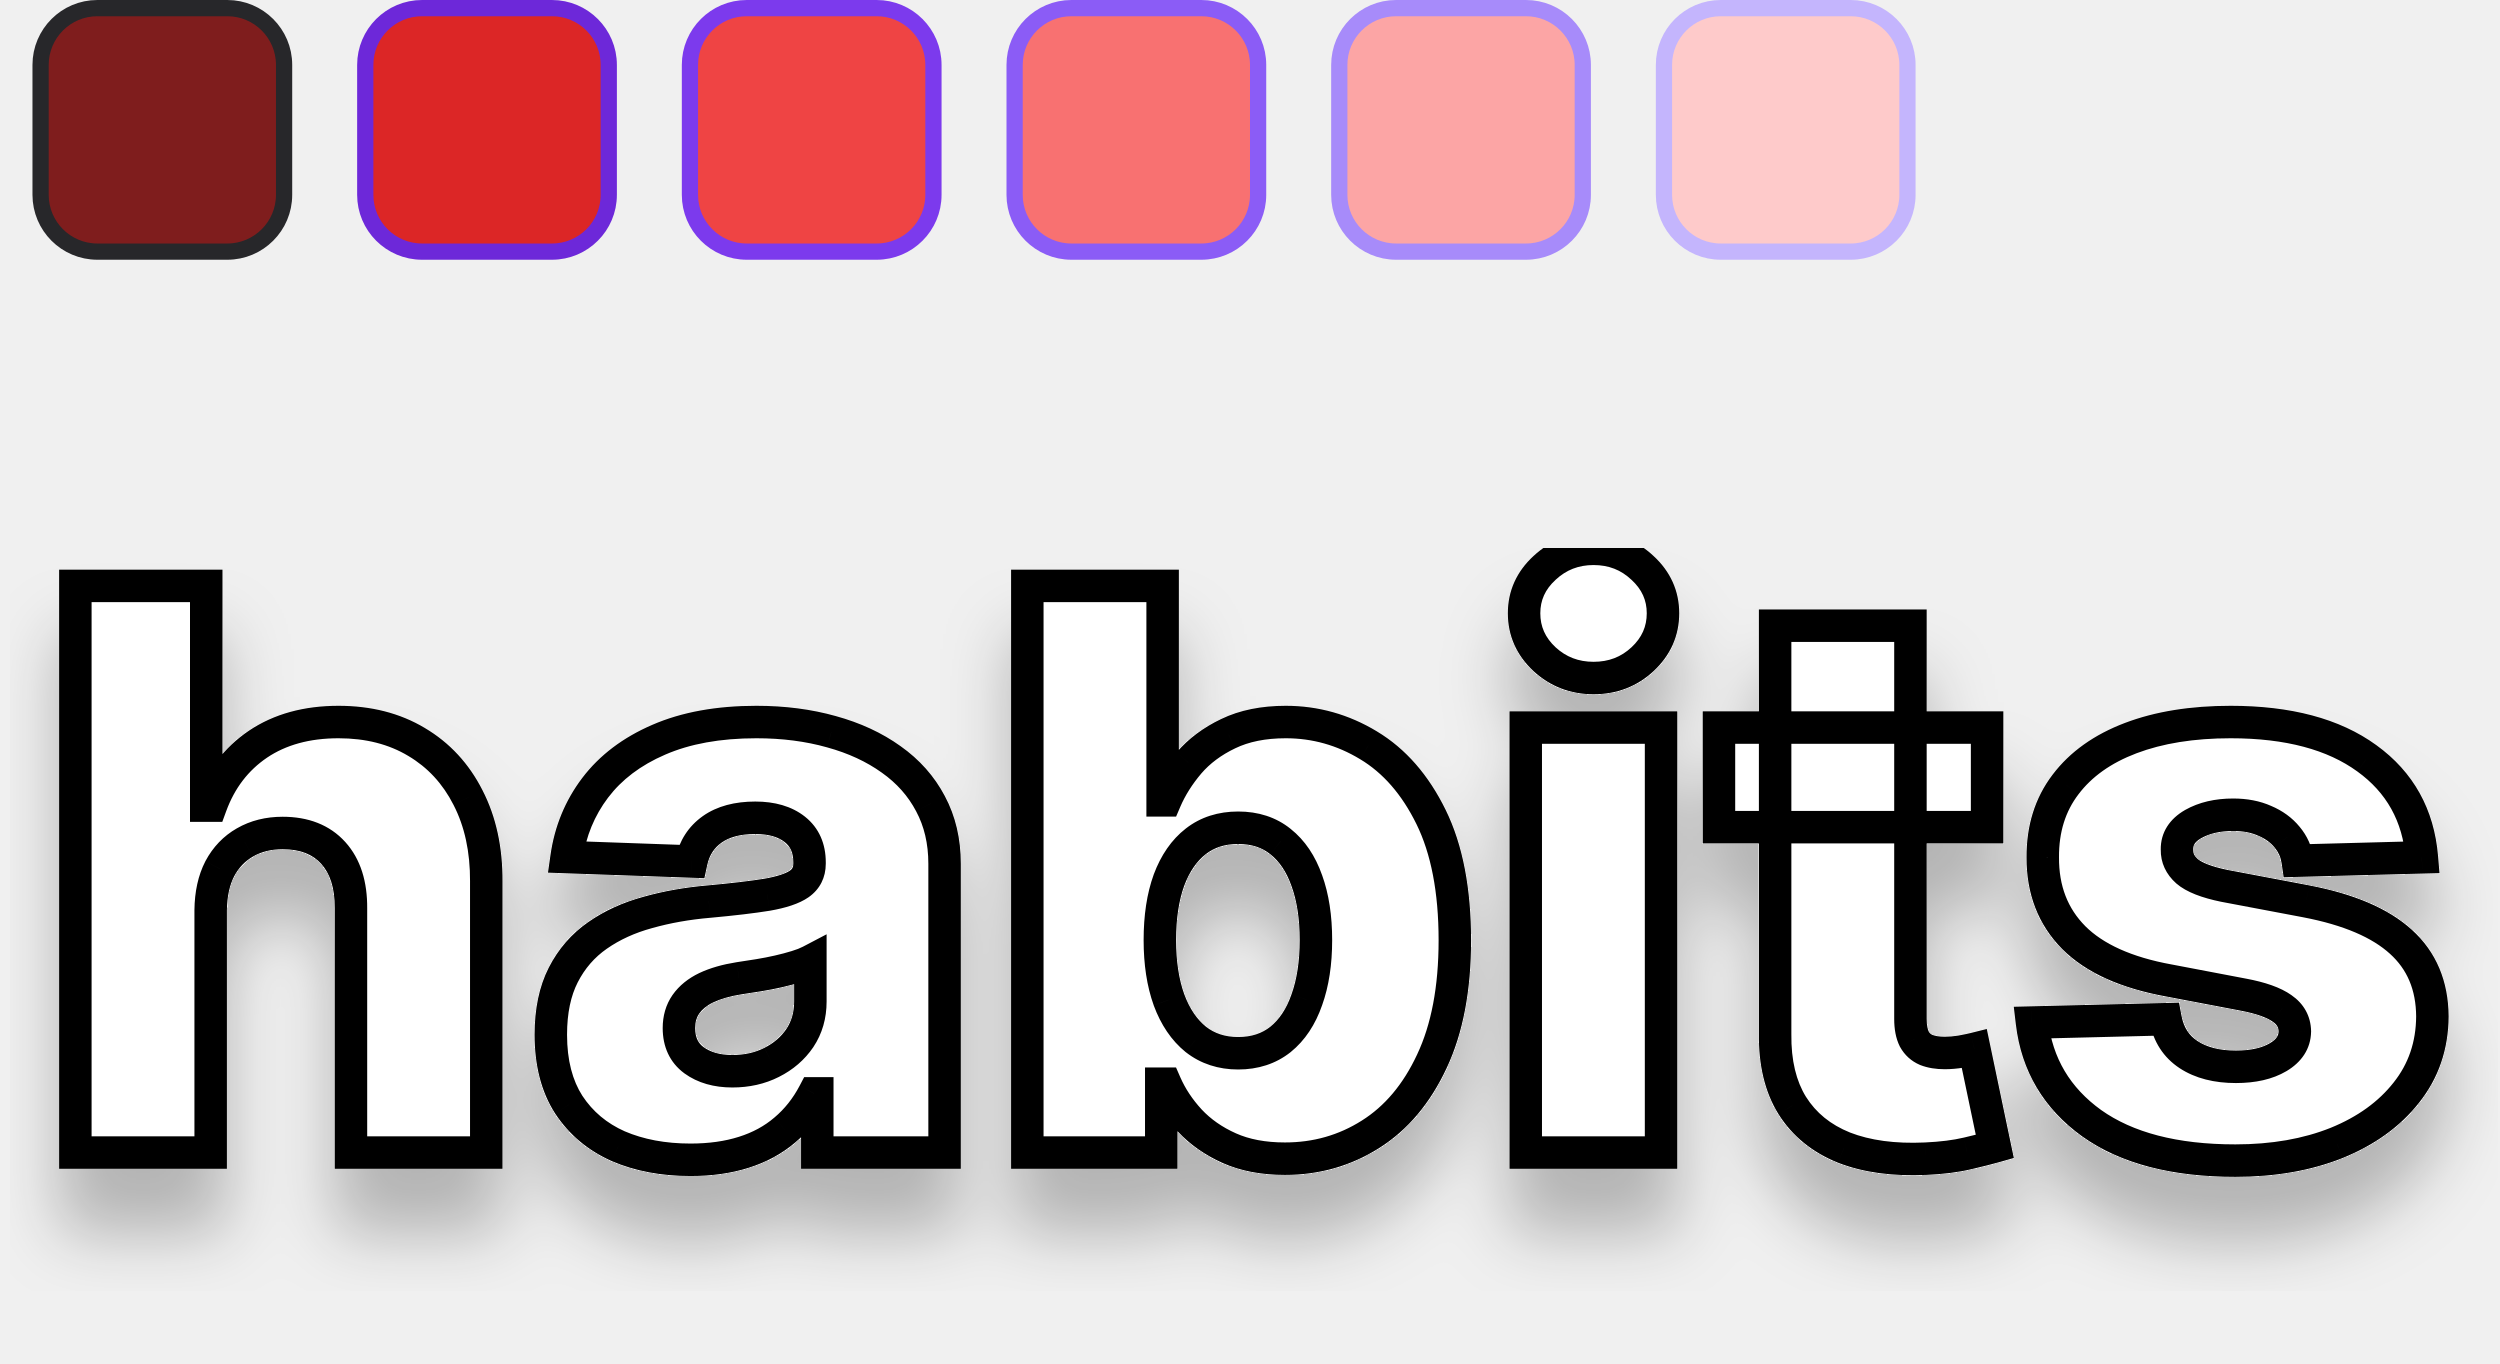
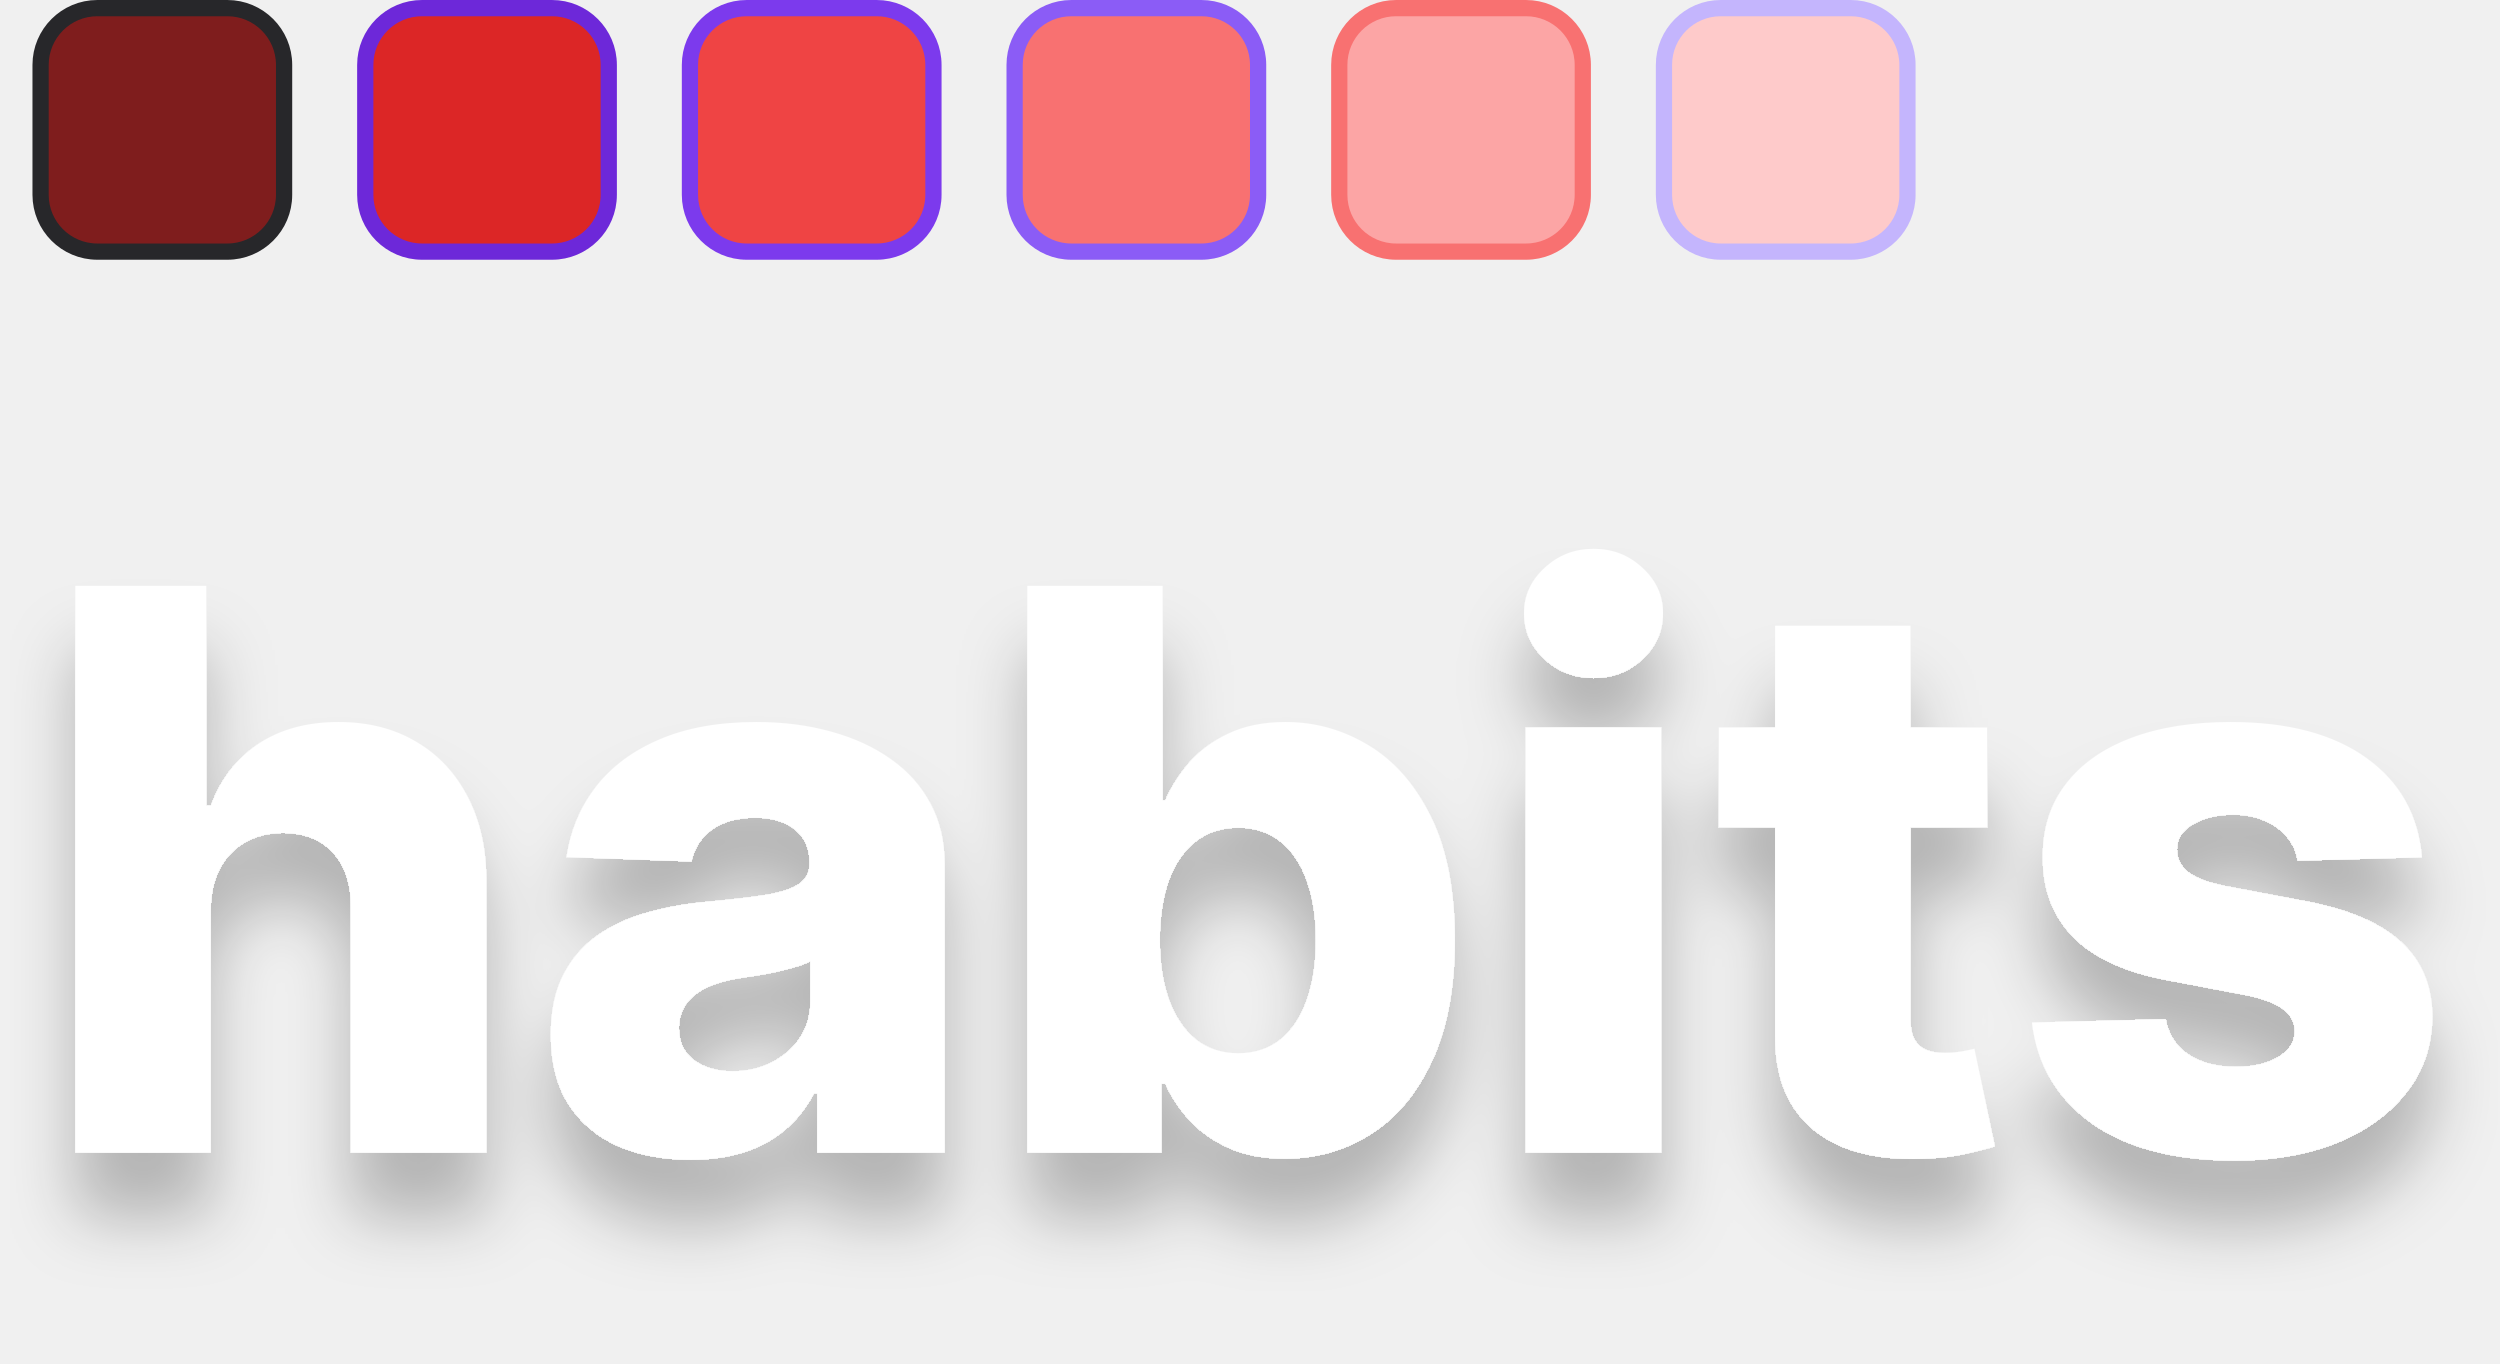
<svg xmlns="http://www.w3.org/2000/svg" width="154" height="84" viewBox="0 0 154 84" fill="none">
  <g filter="url(#filter0_d_75_1093)">
    <path d="M12.977 56.068V71H4.642V36.091H12.704V49.625H12.994C13.585 48.011 14.551 46.75 15.892 45.841C17.244 44.932 18.898 44.477 20.852 44.477C22.693 44.477 24.296 44.886 25.659 45.705C27.023 46.511 28.079 47.653 28.829 49.131C29.591 50.608 29.966 52.335 29.954 54.312V71H21.619V55.949C21.631 54.494 21.267 53.358 20.528 52.54C19.79 51.722 18.75 51.312 17.409 51.312C16.534 51.312 15.761 51.506 15.091 51.892C14.432 52.267 13.915 52.807 13.54 53.511C13.176 54.216 12.989 55.068 12.977 56.068ZM42.538 71.443C40.868 71.443 39.385 71.165 38.09 70.608C36.805 70.04 35.788 69.188 35.038 68.051C34.3 66.903 33.93 65.466 33.93 63.739C33.93 62.284 34.186 61.057 34.697 60.057C35.209 59.057 35.913 58.244 36.811 57.619C37.709 56.994 38.743 56.523 39.913 56.205C41.084 55.875 42.334 55.653 43.663 55.54C45.152 55.403 46.351 55.261 47.26 55.114C48.169 54.955 48.828 54.733 49.237 54.449C49.658 54.153 49.868 53.739 49.868 53.205V53.119C49.868 52.244 49.567 51.568 48.965 51.091C48.362 50.614 47.55 50.375 46.527 50.375C45.425 50.375 44.538 50.614 43.868 51.091C43.197 51.568 42.771 52.227 42.59 53.068L34.902 52.795C35.129 51.205 35.715 49.784 36.658 48.534C37.612 47.273 38.919 46.284 40.578 45.568C42.249 44.841 44.254 44.477 46.595 44.477C48.266 44.477 49.805 44.676 51.215 45.074C52.624 45.46 53.851 46.028 54.896 46.778C55.942 47.517 56.749 48.426 57.317 49.506C57.896 50.585 58.186 51.818 58.186 53.205V71H50.345V67.352H50.141C49.675 68.239 49.078 68.989 48.351 69.602C47.635 70.216 46.788 70.676 45.811 70.983C44.845 71.29 43.754 71.443 42.538 71.443ZM45.112 65.989C46.01 65.989 46.817 65.807 47.533 65.443C48.26 65.079 48.84 64.579 49.271 63.943C49.703 63.295 49.919 62.545 49.919 61.693V59.205C49.68 59.33 49.391 59.443 49.05 59.545C48.72 59.648 48.356 59.744 47.959 59.835C47.561 59.926 47.152 60.006 46.731 60.074C46.311 60.142 45.908 60.205 45.521 60.261C44.737 60.386 44.067 60.58 43.51 60.841C42.965 61.102 42.544 61.443 42.249 61.864C41.965 62.273 41.822 62.761 41.822 63.33C41.822 64.193 42.129 64.852 42.743 65.307C43.368 65.761 44.158 65.989 45.112 65.989ZM63.283 71V36.091H71.618V49.301H71.788C72.129 48.506 72.612 47.739 73.237 47C73.874 46.261 74.68 45.659 75.658 45.193C76.646 44.716 77.828 44.477 79.203 44.477C81.021 44.477 82.72 44.955 84.3 45.909C85.891 46.864 87.175 48.335 88.152 50.324C89.129 52.312 89.618 54.847 89.618 57.926C89.618 60.892 89.146 63.375 88.203 65.375C87.271 67.375 86.01 68.875 84.419 69.875C82.84 70.875 81.084 71.375 79.152 71.375C77.834 71.375 76.692 71.159 75.726 70.727C74.76 70.296 73.947 69.727 73.288 69.023C72.641 68.318 72.141 67.562 71.788 66.756H71.533V71H63.283ZM71.447 57.909C71.447 59.318 71.635 60.545 72.01 61.591C72.396 62.636 72.947 63.449 73.663 64.028C74.391 64.597 75.26 64.881 76.271 64.881C77.294 64.881 78.163 64.597 78.879 64.028C79.595 63.449 80.135 62.636 80.499 61.591C80.874 60.545 81.061 59.318 81.061 57.909C81.061 56.5 80.874 55.278 80.499 54.244C80.135 53.21 79.595 52.409 78.879 51.841C78.175 51.273 77.305 50.989 76.271 50.989C75.249 50.989 74.379 51.267 73.663 51.824C72.947 52.381 72.396 53.176 72.01 54.21C71.635 55.244 71.447 56.477 71.447 57.909ZM93.986 71V44.818H102.321V71H93.986ZM98.162 41.767C96.992 41.767 95.986 41.381 95.145 40.608C94.304 39.824 93.883 38.881 93.883 37.778C93.883 36.688 94.304 35.756 95.145 34.983C95.986 34.199 96.992 33.807 98.162 33.807C99.344 33.807 100.349 34.199 101.179 34.983C102.02 35.756 102.44 36.688 102.44 37.778C102.44 38.881 102.02 39.824 101.179 40.608C100.349 41.381 99.344 41.767 98.162 41.767ZM122.405 44.818V50.955H105.888V44.818H122.405ZM109.348 38.545H117.683V62.767C117.683 63.278 117.763 63.693 117.922 64.011C118.092 64.318 118.337 64.54 118.655 64.676C118.973 64.801 119.354 64.864 119.797 64.864C120.115 64.864 120.45 64.835 120.803 64.778C121.166 64.71 121.439 64.653 121.621 64.608L122.882 70.625C122.484 70.739 121.922 70.881 121.195 71.051C120.479 71.222 119.621 71.329 118.621 71.375C116.666 71.466 114.99 71.239 113.592 70.693C112.206 70.136 111.143 69.273 110.405 68.102C109.678 66.932 109.325 65.46 109.348 63.688V38.545ZM149.188 52.812L141.534 53.017C141.455 52.472 141.239 51.989 140.886 51.568C140.534 51.136 140.074 50.801 139.506 50.562C138.949 50.312 138.301 50.188 137.562 50.188C136.597 50.188 135.773 50.381 135.091 50.767C134.42 51.153 134.091 51.676 134.102 52.335C134.091 52.847 134.295 53.29 134.716 53.665C135.148 54.04 135.915 54.341 137.017 54.568L142.062 55.523C144.676 56.023 146.619 56.852 147.892 58.011C149.176 59.17 149.824 60.705 149.835 62.614C149.824 64.409 149.29 65.972 148.233 67.301C147.188 68.631 145.756 69.665 143.938 70.403C142.119 71.131 140.04 71.494 137.699 71.494C133.96 71.494 131.011 70.727 128.852 69.193C126.705 67.648 125.477 65.579 125.17 62.989L133.403 62.784C133.585 63.739 134.057 64.466 134.818 64.966C135.58 65.466 136.551 65.716 137.733 65.716C138.801 65.716 139.67 65.517 140.341 65.119C141.011 64.722 141.352 64.193 141.364 63.534C141.352 62.943 141.091 62.472 140.58 62.119C140.068 61.756 139.267 61.472 138.176 61.267L133.608 60.398C130.983 59.92 129.028 59.04 127.744 57.756C126.46 56.46 125.824 54.812 125.835 52.812C125.824 51.062 126.29 49.568 127.233 48.33C128.176 47.08 129.517 46.125 131.256 45.466C132.994 44.807 135.045 44.477 137.409 44.477C140.955 44.477 143.75 45.222 145.795 46.71C147.841 48.188 148.972 50.222 149.188 52.812Z" fill="white" />
-     <path d="M12.977 56.068L11.977 56.057V56.068H12.977ZM12.977 71V72H13.977V71H12.977ZM4.642 71H3.642V72H4.642V71ZM4.642 36.091V35.091H3.642V36.091H4.642ZM12.704 36.091H13.704V35.091H12.704V36.091ZM12.704 49.625H11.704V50.625H12.704V49.625ZM12.994 49.625V50.625H13.693L13.933 49.969L12.994 49.625ZM15.892 45.841L15.334 45.011L15.331 45.013L15.892 45.841ZM25.659 45.705L25.145 46.562L25.15 46.565L25.659 45.705ZM28.829 49.131L27.938 49.583L27.941 49.589L28.829 49.131ZM29.954 54.312L28.954 54.307V54.312H29.954ZM29.954 71V72H30.954V71H29.954ZM21.619 71H20.619V72H21.619V71ZM21.619 55.949L20.619 55.941V55.949H21.619ZM20.528 52.54L19.786 53.21L20.528 52.54ZM15.091 51.892L15.585 52.761L15.59 52.758L15.091 51.892ZM13.54 53.511L12.657 53.041L12.651 53.053L13.54 53.511ZM11.977 56.068V71H13.977V56.068H11.977ZM12.977 70H4.642V72H12.977V70ZM5.642 71V36.091H3.642V71H5.642ZM4.642 37.091H12.704V35.091H4.642V37.091ZM11.704 36.091V49.625H13.704V36.091H11.704ZM12.704 50.625H12.994V48.625H12.704V50.625ZM13.933 49.969C14.457 48.539 15.297 47.453 16.453 46.669L15.331 45.013C13.806 46.047 12.714 47.483 12.055 49.281L13.933 49.969ZM16.45 46.671C17.607 45.893 19.056 45.477 20.852 45.477V43.477C18.739 43.477 16.882 43.971 15.334 45.011L16.45 46.671ZM20.852 45.477C22.541 45.477 23.959 45.851 25.145 46.562L26.174 44.847C24.631 43.922 22.845 43.477 20.852 43.477V45.477ZM25.15 46.565C26.342 47.271 27.27 48.268 27.938 49.583L29.721 48.678C28.889 47.039 27.703 45.752 26.168 44.844L25.15 46.565ZM27.941 49.589C28.615 50.898 28.965 52.46 28.955 54.307L30.954 54.318C30.967 52.21 30.567 50.318 29.718 48.673L27.941 49.589ZM28.954 54.312V71H30.954V54.312H28.954ZM29.954 70H21.619V72H29.954V70ZM22.619 71V55.949H20.619V71H22.619ZM22.619 55.957C22.632 54.334 22.225 52.927 21.271 51.87L19.786 53.21C20.309 53.789 20.629 54.655 20.619 55.941L22.619 55.957ZM21.271 51.87C20.302 50.797 18.967 50.312 17.409 50.312V52.312C18.533 52.312 19.277 52.646 19.786 53.21L21.271 51.87ZM17.409 50.312C16.382 50.312 15.433 50.541 14.592 51.026L15.59 52.758C16.09 52.471 16.686 52.312 17.409 52.312V50.312ZM14.596 51.023C13.764 51.497 13.116 52.179 12.657 53.041L14.422 53.981C14.713 53.435 15.1 53.038 15.585 52.761L14.596 51.023ZM12.651 53.053C12.2 53.927 11.99 54.941 11.977 56.057L13.977 56.08C13.987 55.196 14.152 54.505 14.428 53.97L12.651 53.053ZM38.09 70.608L37.685 71.522L37.695 71.527L38.09 70.608ZM35.038 68.051L34.197 68.592L34.204 68.602L35.038 68.051ZM34.697 60.057L33.807 59.602L34.697 60.057ZM36.811 57.619L37.383 58.44L36.811 57.619ZM39.913 56.205L40.176 57.17L40.184 57.167L39.913 56.205ZM43.663 55.54L43.748 56.536L43.755 56.536L43.663 55.54ZM47.26 55.114L47.42 56.101L47.432 56.099L47.26 55.114ZM49.237 54.449L49.808 55.27L49.812 55.267L49.237 54.449ZM48.965 51.091L49.586 50.307L48.965 51.091ZM43.868 51.091L43.288 50.276V50.276L43.868 51.091ZM42.59 53.068L42.554 54.068L43.39 54.097L43.567 53.279L42.59 53.068ZM34.902 52.795L33.912 52.654L33.755 53.755L34.867 53.795L34.902 52.795ZM36.658 48.534L35.86 47.931L35.859 47.932L36.658 48.534ZM40.578 45.568L40.974 46.486L40.977 46.485L40.578 45.568ZM51.215 45.074L50.943 46.036L50.95 46.038L51.215 45.074ZM54.896 46.778L54.313 47.591L54.319 47.595L54.896 46.778ZM57.317 49.506L56.432 49.971L56.436 49.979L57.317 49.506ZM58.186 71V72H59.186V71H58.186ZM50.345 71H49.345V72H50.345V71ZM50.345 67.352H51.345V66.352H50.345V67.352ZM50.141 67.352V66.352H49.536L49.255 66.887L50.141 67.352ZM48.351 69.602L47.706 68.838L47.7 68.843L48.351 69.602ZM45.811 70.983L45.511 70.029L45.508 70.03L45.811 70.983ZM47.533 65.443L47.085 64.549L47.08 64.552L47.533 65.443ZM49.271 63.943L50.099 64.505L50.103 64.498L49.271 63.943ZM49.919 59.205H50.919V57.552L49.455 58.319L49.919 59.205ZM49.05 59.545L48.762 58.588L48.753 58.59L49.05 59.545ZM46.731 60.074L46.892 61.061L46.731 60.074ZM45.521 60.261L45.376 59.272L45.364 59.274L45.521 60.261ZM43.51 60.841L43.085 59.936L43.078 59.939L43.51 60.841ZM42.249 61.864L41.43 61.289L41.427 61.293L42.249 61.864ZM42.743 65.307L42.148 66.11L42.155 66.116L42.743 65.307ZM42.538 70.443C40.979 70.443 39.634 70.183 38.484 69.689L37.695 71.527C39.136 72.146 40.757 72.443 42.538 72.443V70.443ZM38.494 69.694C37.379 69.2 36.514 68.472 35.873 67.5L34.204 68.602C35.063 69.903 36.231 70.879 37.685 71.522L38.494 69.694ZM35.879 67.51C35.269 66.561 34.93 65.325 34.93 63.739H32.93C32.93 65.607 33.331 67.245 34.197 68.592L35.879 67.51ZM34.93 63.739C34.93 62.397 35.167 61.336 35.588 60.512L33.807 59.602C33.206 60.778 32.93 62.171 32.93 63.739H34.93ZM35.588 60.512C36.026 59.654 36.623 58.969 37.383 58.44L36.24 56.799C35.204 57.52 34.391 58.459 33.807 59.602L35.588 60.512ZM37.383 58.44C38.176 57.887 39.104 57.461 40.176 57.169L39.651 55.24C38.382 55.584 37.241 56.102 36.24 56.799L37.383 58.44ZM40.184 57.167C41.288 56.856 42.476 56.645 43.748 56.536L43.578 54.543C42.192 54.662 40.879 54.894 39.642 55.242L40.184 57.167ZM43.755 56.536C45.254 56.398 46.479 56.254 47.42 56.101L47.099 54.127C46.223 54.269 45.05 54.409 43.572 54.544L43.755 56.536ZM47.432 56.099C48.383 55.932 49.217 55.681 49.808 55.27L48.667 53.627C48.44 53.785 47.955 53.977 47.088 54.129L47.432 56.099ZM49.812 55.267C50.511 54.776 50.868 54.049 50.868 53.205H48.868C48.868 53.428 48.804 53.531 48.662 53.631L49.812 55.267ZM50.868 53.205V53.119H48.868V53.205H50.868ZM50.868 53.119C50.868 51.987 50.462 51.002 49.586 50.307L48.343 51.875C48.671 52.134 48.868 52.502 48.868 53.119H50.868ZM49.586 50.307C48.756 49.65 47.701 49.375 46.527 49.375V51.375C47.399 51.375 47.969 51.578 48.343 51.875L49.586 50.307ZM46.527 49.375C45.286 49.375 44.177 49.644 43.288 50.276L44.448 51.906C44.9 51.584 45.563 51.375 46.527 51.375V49.375ZM43.288 50.276C42.405 50.905 41.844 51.785 41.612 52.857L43.567 53.279C43.699 52.67 43.99 52.231 44.448 51.906L43.288 50.276ZM42.625 52.069L34.937 51.796L34.867 53.795L42.554 54.068L42.625 52.069ZM35.892 52.937C36.096 51.509 36.617 50.248 37.456 49.136L35.859 47.932C34.812 49.32 34.163 50.9 33.912 52.654L35.892 52.937ZM37.455 49.138C38.291 48.033 39.451 47.144 40.974 46.486L40.182 44.65C38.387 45.425 36.933 46.513 35.86 47.931L37.455 49.138ZM40.977 46.485C42.491 45.826 44.354 45.477 46.595 45.477V43.477C44.154 43.477 42.006 43.856 40.179 44.651L40.977 46.485ZM46.595 45.477C48.186 45.477 49.634 45.667 50.943 46.036L51.486 44.111C49.977 43.686 48.345 43.477 46.595 43.477V45.477ZM50.95 46.038C52.26 46.398 53.376 46.919 54.313 47.591L55.479 45.966C54.325 45.138 52.987 44.523 51.479 44.109L50.95 46.038ZM54.319 47.595C55.242 48.247 55.941 49.038 56.432 49.971L58.202 49.04C57.556 47.814 56.641 46.787 55.473 45.962L54.319 47.595ZM56.436 49.979C56.927 50.895 57.186 51.961 57.186 53.205H59.186C59.186 51.675 58.865 50.276 58.198 49.033L56.436 49.979ZM57.186 53.205V71H59.186V53.205H57.186ZM58.186 70H50.345V72H58.186V70ZM51.345 71V67.352H49.345V71H51.345ZM50.345 66.352H50.141V68.352H50.345V66.352ZM49.255 66.887C48.846 67.665 48.33 68.312 47.706 68.838L48.996 70.367C49.827 69.665 50.503 68.812 51.026 67.818L49.255 66.887ZM47.7 68.843C47.095 69.361 46.371 69.759 45.511 70.029L46.111 71.937C47.206 71.593 48.174 71.071 49.002 70.362L47.7 68.843ZM45.508 70.03C44.658 70.3 43.671 70.443 42.538 70.443V72.443C43.837 72.443 45.033 72.279 46.114 71.936L45.508 70.03ZM45.112 66.989C46.148 66.989 47.114 66.778 47.986 66.335L47.08 64.552C46.52 64.836 45.871 64.989 45.112 64.989V66.989ZM47.98 66.338C48.851 65.902 49.565 65.291 50.099 64.505L48.444 63.382C48.114 63.868 47.669 64.257 47.086 64.549L47.98 66.338ZM50.103 64.498C50.655 63.67 50.919 62.723 50.919 61.693H48.919C48.919 62.367 48.751 62.92 48.439 63.389L50.103 64.498ZM50.919 61.693V59.205H48.919V61.693H50.919ZM49.455 58.319C49.288 58.407 49.06 58.498 48.762 58.588L49.337 60.503C49.721 60.388 50.073 60.253 50.383 60.09L49.455 58.319ZM48.753 58.59C48.452 58.684 48.113 58.774 47.736 58.86L48.182 60.81C48.6 60.715 48.988 60.611 49.346 60.501L48.753 58.59ZM47.736 58.86C47.36 58.946 46.972 59.022 46.572 59.087L46.892 61.061C47.332 60.989 47.762 60.906 48.182 60.81L47.736 58.86ZM46.572 59.087C46.155 59.154 45.757 59.216 45.376 59.272L45.667 61.251C46.058 61.193 46.467 61.13 46.892 61.061L46.572 59.087ZM45.364 59.274C44.513 59.41 43.747 59.625 43.085 59.936L43.935 61.746C44.386 61.534 44.962 61.363 45.679 61.249L45.364 59.274ZM43.078 59.939C42.405 60.261 41.84 60.705 41.43 61.289L43.067 62.439C43.248 62.181 43.524 61.943 43.942 61.743L43.078 59.939ZM41.427 61.293C41.011 61.893 40.822 62.587 40.822 63.33H42.822C42.822 62.935 42.918 62.653 43.07 62.434L41.427 61.293ZM40.822 63.33C40.822 64.462 41.243 65.441 42.148 66.11L43.338 64.503C43.015 64.264 42.822 63.924 42.822 63.33H40.822ZM42.155 66.116C42.987 66.721 43.997 66.989 45.112 66.989V64.989C44.319 64.989 43.748 64.802 43.331 64.498L42.155 66.116ZM63.283 71H62.283V72H63.283V71ZM63.283 36.091V35.091H62.283V36.091H63.283ZM71.618 36.091H72.618V35.091H71.618V36.091ZM71.618 49.301H70.618V50.301H71.618V49.301ZM71.788 49.301V50.301H72.448L72.707 49.695L71.788 49.301ZM73.237 47L72.48 46.347L72.474 46.354L73.237 47ZM75.658 45.193L76.088 46.096L76.092 46.094L75.658 45.193ZM84.3 45.909L83.782 46.765L83.785 46.767L84.3 45.909ZM88.152 50.324L89.049 49.883L88.152 50.324ZM88.203 65.375L87.299 64.948L87.297 64.953L88.203 65.375ZM84.419 69.875L83.887 69.028L83.884 69.03L84.419 69.875ZM75.726 70.727L75.318 71.64L75.726 70.727ZM73.288 69.023L72.552 69.7L72.558 69.706L73.288 69.023ZM71.788 66.756L72.705 66.356L72.443 65.756H71.788V66.756ZM71.533 66.756V65.756H70.533V66.756H71.533ZM71.533 71V72H72.533V71H71.533ZM72.01 61.591L71.069 61.929L71.072 61.938L72.01 61.591ZM73.663 64.028L73.034 64.806L73.041 64.811L73.048 64.816L73.663 64.028ZM78.879 64.028L79.501 64.812L79.508 64.806L78.879 64.028ZM80.499 61.591L79.557 61.253L79.554 61.262L80.499 61.591ZM80.499 54.244L79.555 54.576L79.558 54.585L80.499 54.244ZM78.879 51.841L78.251 52.619L78.258 52.624L78.879 51.841ZM73.663 51.824L73.049 51.035L73.663 51.824ZM72.01 54.21L71.073 53.86L71.07 53.869L72.01 54.21ZM64.283 71V36.091H62.283V71H64.283ZM63.283 37.091H71.618V35.091H63.283V37.091ZM70.618 36.091V49.301H72.618V36.091H70.618ZM71.618 50.301H71.788V48.301H71.618V50.301ZM72.707 49.695C73.005 49.001 73.432 48.318 74.001 47.646L72.474 46.354C71.792 47.16 71.254 48.01 70.869 48.907L72.707 49.695ZM73.995 47.653C74.531 47.03 75.222 46.509 76.088 46.096L75.227 44.291C74.139 44.809 73.216 45.492 72.48 46.347L73.995 47.653ZM76.092 46.094C76.916 45.696 77.942 45.477 79.203 45.477V43.477C77.715 43.477 76.377 43.736 75.223 44.293L76.092 46.094ZM79.203 45.477C80.836 45.477 82.356 45.903 83.782 46.765L84.817 45.053C83.084 44.006 81.207 43.477 79.203 43.477V45.477ZM83.785 46.767C85.181 47.604 86.345 48.915 87.254 50.765L89.049 49.883C88.004 47.755 86.6 46.123 84.814 45.052L83.785 46.767ZM87.254 50.765C88.143 52.574 88.618 54.943 88.618 57.926H90.618C90.618 54.75 90.115 52.051 89.049 49.883L87.254 50.765ZM88.618 57.926C88.618 60.792 88.161 63.119 87.299 64.948L89.108 65.802C90.131 63.631 90.618 60.992 90.618 57.926H88.618ZM87.297 64.953C86.432 66.809 85.288 68.148 83.887 69.028L84.951 70.722C86.732 69.602 88.111 67.941 89.11 65.797L87.297 64.953ZM83.884 69.03C82.47 69.925 80.901 70.375 79.152 70.375V72.375C81.266 72.375 83.209 71.825 84.954 70.72L83.884 69.03ZM79.152 70.375C77.941 70.375 76.944 70.177 76.134 69.814L75.318 71.64C76.439 72.142 77.727 72.375 79.152 72.375V70.375ZM76.134 69.814C75.278 69.432 74.578 68.938 74.019 68.34L72.558 69.706C73.317 70.517 74.242 71.159 75.318 71.64L76.134 69.814ZM74.025 68.346C73.445 67.716 73.009 67.052 72.705 66.356L70.872 67.156C71.272 68.073 71.836 68.921 72.552 69.7L74.025 68.346ZM71.788 65.756H71.533V67.756H71.788V65.756ZM70.533 66.756V71H72.533V66.756H70.533ZM71.533 70H63.283V72H71.533V70ZM70.447 57.909C70.447 59.404 70.646 60.75 71.069 61.928L72.951 61.253C72.624 60.341 72.447 59.233 72.447 57.909H70.447ZM71.072 61.938C71.507 63.116 72.152 64.091 73.034 64.806L74.293 63.251C73.743 62.806 73.285 62.157 72.948 61.244L71.072 61.938ZM73.048 64.816C73.968 65.535 75.059 65.881 76.271 65.881V63.881C75.46 63.881 74.813 63.658 74.279 63.24L73.048 64.816ZM76.271 65.881C77.491 65.881 78.587 65.537 79.501 64.812L78.258 63.245C77.74 63.656 77.097 63.881 76.271 63.881V65.881ZM79.508 64.806C80.396 64.087 81.031 63.105 81.443 61.919L79.554 61.262C79.239 62.168 78.794 62.811 78.25 63.251L79.508 64.806ZM81.44 61.928C81.863 60.75 82.061 59.404 82.061 57.909H80.061C80.061 59.233 79.885 60.341 79.557 61.253L81.44 61.928ZM82.061 57.909C82.061 56.415 81.863 55.073 81.439 53.903L79.558 54.585C79.885 55.484 80.061 56.585 80.061 57.909H82.061ZM81.442 53.913C81.028 52.736 80.392 51.764 79.501 51.058L78.258 52.624C78.799 53.054 79.242 53.684 79.555 54.576L81.442 53.913ZM79.507 51.062C78.6 50.331 77.499 49.989 76.271 49.989V51.989C77.111 51.989 77.75 52.215 78.251 52.619L79.507 51.062ZM76.271 49.989C75.056 49.989 73.963 50.324 73.049 51.035L74.277 52.613C74.796 52.21 75.441 51.989 76.271 51.989V49.989ZM73.049 51.035C72.158 51.727 71.51 52.69 71.073 53.86L72.947 54.56C73.282 53.662 73.737 53.034 74.277 52.613L73.049 51.035ZM71.07 53.869C70.645 55.04 70.447 56.394 70.447 57.909H72.447C72.447 56.56 72.625 55.449 72.95 54.551L71.07 53.869ZM93.986 71H92.986V72H93.986V71ZM93.986 44.818V43.818H92.986V44.818H93.986ZM102.321 44.818H103.321V43.818H102.321V44.818ZM102.321 71V72H103.321V71H102.321ZM95.145 40.608L94.463 41.339L94.468 41.344L95.145 40.608ZM95.145 34.983L95.822 35.719L95.827 35.714L95.145 34.983ZM101.179 34.983L100.492 35.71L100.502 35.719L101.179 34.983ZM101.179 40.608L101.861 41.34L101.861 41.339L101.179 40.608ZM94.986 71V44.818H92.986V71H94.986ZM93.986 45.818H102.321V43.818H93.986V45.818ZM101.321 44.818V71H103.321V44.818H101.321ZM102.321 70H93.986V72H102.321V70ZM98.162 40.767C97.235 40.767 96.473 40.47 95.822 39.872L94.468 41.344C95.499 42.291 96.748 42.767 98.162 42.767V40.767ZM95.827 39.877C95.179 39.272 94.883 38.59 94.883 37.778H92.883C92.883 39.171 93.429 40.375 94.463 41.339L95.827 39.877ZM94.883 37.778C94.883 36.982 95.176 36.313 95.822 35.719L94.468 34.247C93.432 35.199 92.883 36.393 92.883 37.778H94.883ZM95.827 35.714C96.479 35.106 97.24 34.807 98.162 34.807V32.807C96.743 32.807 95.493 33.291 94.463 34.252L95.827 35.714ZM98.162 34.807C99.098 34.807 99.855 35.108 100.492 35.71L101.866 34.256C100.844 33.29 99.589 32.807 98.162 32.807V34.807ZM100.502 35.719C101.148 36.313 101.44 36.982 101.44 37.778H103.44C103.44 36.393 102.892 35.199 101.856 34.247L100.502 35.719ZM101.44 37.778C101.44 38.59 101.145 39.272 100.497 39.877L101.861 41.339C102.895 40.375 103.44 39.171 103.44 37.778H101.44ZM100.497 39.876C99.861 40.469 99.103 40.767 98.162 40.767V42.767C99.585 42.767 100.837 42.293 101.861 41.34L100.497 39.876ZM122.405 44.818H123.405V43.818H122.405V44.818ZM122.405 50.955V51.955H123.405V50.955H122.405ZM105.888 50.955H104.888V51.955H105.888V50.955ZM105.888 44.818V43.818H104.888V44.818H105.888ZM109.348 38.545V37.545H108.348V38.545H109.348ZM117.683 38.545H118.683V37.545H117.683V38.545ZM117.922 64.011L117.027 64.459L117.037 64.478L117.048 64.497L117.922 64.011ZM118.655 64.676L118.261 65.595L118.275 65.601L118.289 65.607L118.655 64.676ZM120.803 64.778L120.962 65.766L120.974 65.764L120.987 65.761L120.803 64.778ZM121.621 64.608L122.599 64.403L122.386 63.386L121.378 63.638L121.621 64.608ZM122.882 70.625L123.157 71.587L124.052 71.331L123.861 70.42L122.882 70.625ZM121.195 71.051L120.966 70.078L120.963 70.078L121.195 71.051ZM118.621 71.375L118.575 70.376L118.574 70.376L118.621 71.375ZM113.592 70.693L113.22 71.621L113.229 71.625L113.592 70.693ZM110.405 68.102L109.555 68.63L109.559 68.636L110.405 68.102ZM109.348 63.688L110.348 63.7V63.688H109.348ZM121.405 44.818V50.955H123.405V44.818H121.405ZM122.405 49.955H105.888V51.955H122.405V49.955ZM106.888 50.955V44.818H104.888V50.955H106.888ZM105.888 45.818H122.405V43.818H105.888V45.818ZM109.348 39.545H117.683V37.545H109.348V39.545ZM116.683 38.545V62.767H118.683V38.545H116.683ZM116.683 62.767C116.683 63.37 116.775 63.954 117.027 64.459L118.816 63.564C118.75 63.432 118.683 63.186 118.683 62.767H116.683ZM117.048 64.497C117.324 64.995 117.736 65.37 118.261 65.595L119.049 63.757C118.937 63.709 118.86 63.642 118.796 63.526L117.048 64.497ZM118.289 65.607C118.753 65.789 119.264 65.864 119.797 65.864V63.864C119.444 63.864 119.193 63.813 119.02 63.745L118.289 65.607ZM119.797 65.864C120.174 65.864 120.563 65.83 120.962 65.766L120.643 63.791C120.337 63.84 120.056 63.864 119.797 63.864V65.864ZM120.987 65.761C121.355 65.692 121.652 65.631 121.863 65.578L121.378 63.638C121.226 63.676 120.977 63.728 120.618 63.795L120.987 65.761ZM120.642 64.813L121.903 70.83L123.861 70.42L122.599 64.403L120.642 64.813ZM122.607 69.663C122.233 69.77 121.688 69.908 120.966 70.078L121.423 72.025C122.155 71.853 122.736 71.707 123.157 71.587L122.607 69.663ZM120.963 70.078C120.326 70.23 119.533 70.332 118.575 70.376L118.666 72.374C119.708 72.327 120.632 72.213 121.426 72.024L120.963 70.078ZM118.574 70.376C116.719 70.462 115.19 70.243 113.956 69.762L113.229 71.625C114.79 72.234 116.613 72.469 118.667 72.374L118.574 70.376ZM113.965 69.765C112.757 69.28 111.868 68.547 111.251 67.569L109.559 68.636C110.419 69.999 111.654 70.993 113.22 71.621L113.965 69.765ZM111.254 67.575C110.653 66.607 110.327 65.336 110.348 63.7L108.348 63.675C108.324 65.584 108.702 67.257 109.555 68.63L111.254 67.575ZM110.348 63.688V38.545H108.348V63.688H110.348ZM149.188 52.812L149.214 53.812L150.272 53.784L150.184 52.73L149.188 52.812ZM141.534 53.017L140.545 53.161L140.673 54.04L141.561 54.017L141.534 53.017ZM140.886 51.568L140.111 52.2L140.12 52.21L140.886 51.568ZM139.506 50.562L139.096 51.475L139.107 51.48L139.118 51.484L139.506 50.562ZM135.091 50.767L134.598 49.897L134.592 49.901L135.091 50.767ZM134.102 52.335L135.102 52.357L135.102 52.338L135.102 52.318L134.102 52.335ZM134.716 53.665L134.05 54.411L134.06 54.42L134.716 53.665ZM137.017 54.568L136.815 55.548L136.823 55.549L136.831 55.551L137.017 54.568ZM142.062 55.523L142.25 54.541L142.248 54.54L142.062 55.523ZM147.892 58.011L147.219 58.751L147.222 58.754L147.892 58.011ZM149.835 62.614L150.835 62.62L150.835 62.608L149.835 62.614ZM148.233 67.301L147.45 66.679L147.447 66.683L148.233 67.301ZM143.938 70.403L144.309 71.332L144.314 71.33L143.938 70.403ZM128.852 69.193L128.268 70.005L128.273 70.008L128.852 69.193ZM125.17 62.989L125.146 61.989L124.048 62.016L124.177 63.106L125.17 62.989ZM133.403 62.784L134.386 62.597L134.227 61.763L133.379 61.784L133.403 62.784ZM134.818 64.966L135.367 64.13L134.818 64.966ZM140.341 65.119L139.831 64.259L140.341 65.119ZM141.364 63.534L142.363 63.551L142.364 63.533L142.363 63.515L141.364 63.534ZM140.58 62.119L140 62.934L140.006 62.939L140.012 62.943L140.58 62.119ZM138.176 61.267L137.989 62.249L137.992 62.25L138.176 61.267ZM133.608 60.398L133.795 59.415L133.787 59.414L133.608 60.398ZM127.744 57.756L127.034 58.46L127.037 58.463L127.744 57.756ZM125.835 52.812L126.835 52.818L126.835 52.806L125.835 52.812ZM127.233 48.33L128.029 48.935L128.031 48.932L127.233 48.33ZM131.256 45.466L130.901 44.531L131.256 45.466ZM145.795 46.71L145.207 47.519L145.21 47.521L145.795 46.71ZM149.161 51.813L141.507 52.017L141.561 54.017L149.214 53.812L149.161 51.813ZM142.524 52.873C142.417 52.145 142.125 51.489 141.653 50.926L140.12 52.21C140.352 52.488 140.492 52.798 140.545 53.161L142.524 52.873ZM141.661 50.936C141.195 50.364 140.596 49.936 139.893 49.641L139.118 51.484C139.552 51.666 139.873 51.908 140.111 52.2L141.661 50.936ZM139.915 49.65C139.206 49.332 138.413 49.188 137.562 49.188V51.188C138.189 51.188 138.692 51.293 139.096 51.475L139.915 49.65ZM137.562 49.188C136.464 49.188 135.461 49.408 134.598 49.897L135.584 51.637C136.084 51.354 136.73 51.188 137.562 51.188V49.188ZM134.592 49.901C133.672 50.431 133.084 51.26 133.102 52.352L135.102 52.318C135.098 52.093 135.169 51.876 135.59 51.633L134.592 49.901ZM133.103 52.313C133.084 53.149 133.436 53.864 134.05 54.411L135.382 52.919C135.155 52.716 135.098 52.544 135.102 52.357L133.103 52.313ZM134.06 54.42C134.696 54.972 135.678 55.313 136.815 55.548L137.219 53.589C136.151 53.369 135.6 53.108 135.372 52.91L134.06 54.42ZM136.831 55.551L141.877 56.505L142.248 54.54L137.203 53.586L136.831 55.551ZM141.875 56.505C144.398 56.988 146.138 57.766 147.219 58.751L148.565 57.272C147.101 55.938 144.954 55.058 142.25 54.541L141.875 56.505ZM147.222 58.754C148.275 59.704 148.825 60.959 148.835 62.62L150.835 62.608C150.822 60.45 150.078 58.637 148.562 57.269L147.222 58.754ZM148.835 62.607C148.825 64.193 148.359 65.535 147.45 66.679L149.016 67.923C150.22 66.408 150.823 64.626 150.835 62.62L148.835 62.607ZM147.447 66.683C146.525 67.855 145.244 68.793 143.561 69.477L144.314 71.33C146.267 70.536 147.85 69.406 149.019 67.919L147.447 66.683ZM143.566 69.475C141.887 70.147 139.937 70.494 137.699 70.494V72.494C140.143 72.494 142.352 72.115 144.309 71.332L143.566 69.475ZM137.699 70.494C134.085 70.494 131.365 69.751 129.431 68.378L128.273 70.008C130.658 71.703 133.835 72.494 137.699 72.494V70.494ZM129.436 68.382C127.513 66.997 126.437 65.179 126.164 62.871L124.177 63.106C124.518 65.98 125.897 68.298 128.268 70.005L129.436 68.382ZM125.195 63.988L133.428 63.784L133.379 61.784L125.146 61.989L125.195 63.988ZM132.421 62.971C132.65 64.172 133.265 65.142 134.269 65.802L135.367 64.13C134.848 63.789 134.521 63.305 134.386 62.597L132.421 62.971ZM134.269 65.802C135.236 66.436 136.413 66.716 137.733 66.716V64.716C136.689 64.716 135.923 64.495 135.367 64.13L134.269 65.802ZM137.733 66.716C138.917 66.716 139.979 66.496 140.851 65.979L139.831 64.259C139.362 64.537 138.685 64.716 137.733 64.716V66.716ZM140.851 65.979C141.756 65.442 142.345 64.626 142.363 63.551L140.364 63.517C140.36 63.761 140.267 64.001 139.831 64.259L140.851 65.979ZM142.363 63.515C142.346 62.583 141.908 61.82 141.147 61.296L140.012 62.943C140.274 63.123 140.359 63.303 140.364 63.553L142.363 63.515ZM141.159 61.304C140.471 60.815 139.501 60.498 138.36 60.284L137.992 62.25C139.034 62.445 139.665 62.696 140 62.934L141.159 61.304ZM138.363 60.285L133.795 59.415L133.421 61.38L137.989 62.249L138.363 60.285ZM133.787 59.414C131.273 58.957 129.539 58.136 128.451 57.049L127.037 58.463C128.518 59.944 130.693 60.884 133.429 61.382L133.787 59.414ZM128.455 57.052C127.376 55.964 126.825 54.581 126.835 52.818L124.835 52.807C124.823 55.044 125.544 56.956 127.034 58.46L128.455 57.052ZM126.835 52.806C126.825 51.248 127.236 49.976 128.029 48.935L126.437 47.724C125.344 49.16 124.823 50.877 124.835 52.819L126.835 52.806ZM128.031 48.932C128.841 47.859 130.014 47.006 131.61 46.401L130.901 44.531C129.02 45.244 127.511 46.3 126.435 47.727L128.031 48.932ZM131.61 46.401C133.209 45.795 135.135 45.477 137.409 45.477V43.477C134.956 43.477 132.779 43.819 130.901 44.531L131.61 46.401ZM137.409 45.477C140.826 45.477 143.389 46.196 145.207 47.519L146.384 45.902C144.111 44.248 141.083 43.477 137.409 43.477V45.477ZM145.21 47.521C147.011 48.821 147.998 50.585 148.191 52.895L150.184 52.73C149.945 49.858 148.671 47.554 146.381 45.9L145.21 47.521Z" fill="black" />
  </g>
  <rect x="2.5" y="0.5" width="15" height="15" rx="3.5" fill="#7F1D1D" stroke="#27272A" />
  <rect x="22.5" y="0.5" width="15" height="15" rx="3.5" fill="#DC2626" stroke="#6D28D9" />
  <rect x="42.5" y="0.5" width="15" height="15" rx="3.5" fill="#EF4444" stroke="#7C3AED" />
  <rect x="62.5" y="0.5" width="15" height="15" rx="3.5" fill="#F87171" stroke="#8B5CF6" />
-   <rect x="82.5" y="0.5" width="15" height="15" rx="3.5" fill="#FCA5A5" stroke="#A78BFA" />
+   <rect x="82.5" y="0.5" width="15" height="15" rx="3.5" fill="#FCA5A5" stroke="#F87171" />
  <rect x="102.5" y="0.5" width="15" height="15" rx="3.5" fill="#FECACA" stroke="#C4B5FD" />
  <defs>
    <filter id="filter0_d_75_1093" x="0.642" y="33.807" width="153.193" height="45.705" filterUnits="userSpaceOnUse" color-interpolation-filters="sRGB">
      <feFlood flood-opacity="0" result="BackgroundImageFix" />
      <feColorMatrix in="SourceAlpha" type="matrix" values="0 0 0 0 0 0 0 0 0 0 0 0 0 0 0 0 0 0 127 0" result="hardAlpha" />
      <feOffset dy="4" />
      <feGaussianBlur stdDeviation="2" />
      <feComposite in2="hardAlpha" operator="out" />
      <feColorMatrix type="matrix" values="0 0 0 0 0 0 0 0 0 0 0 0 0 0 0 0 0 0 0.25 0" />
      <feBlend mode="normal" in2="BackgroundImageFix" result="effect1_dropShadow_75_1093" />
      <feBlend mode="normal" in="SourceGraphic" in2="effect1_dropShadow_75_1093" result="shape" />
    </filter>
  </defs>
</svg>
